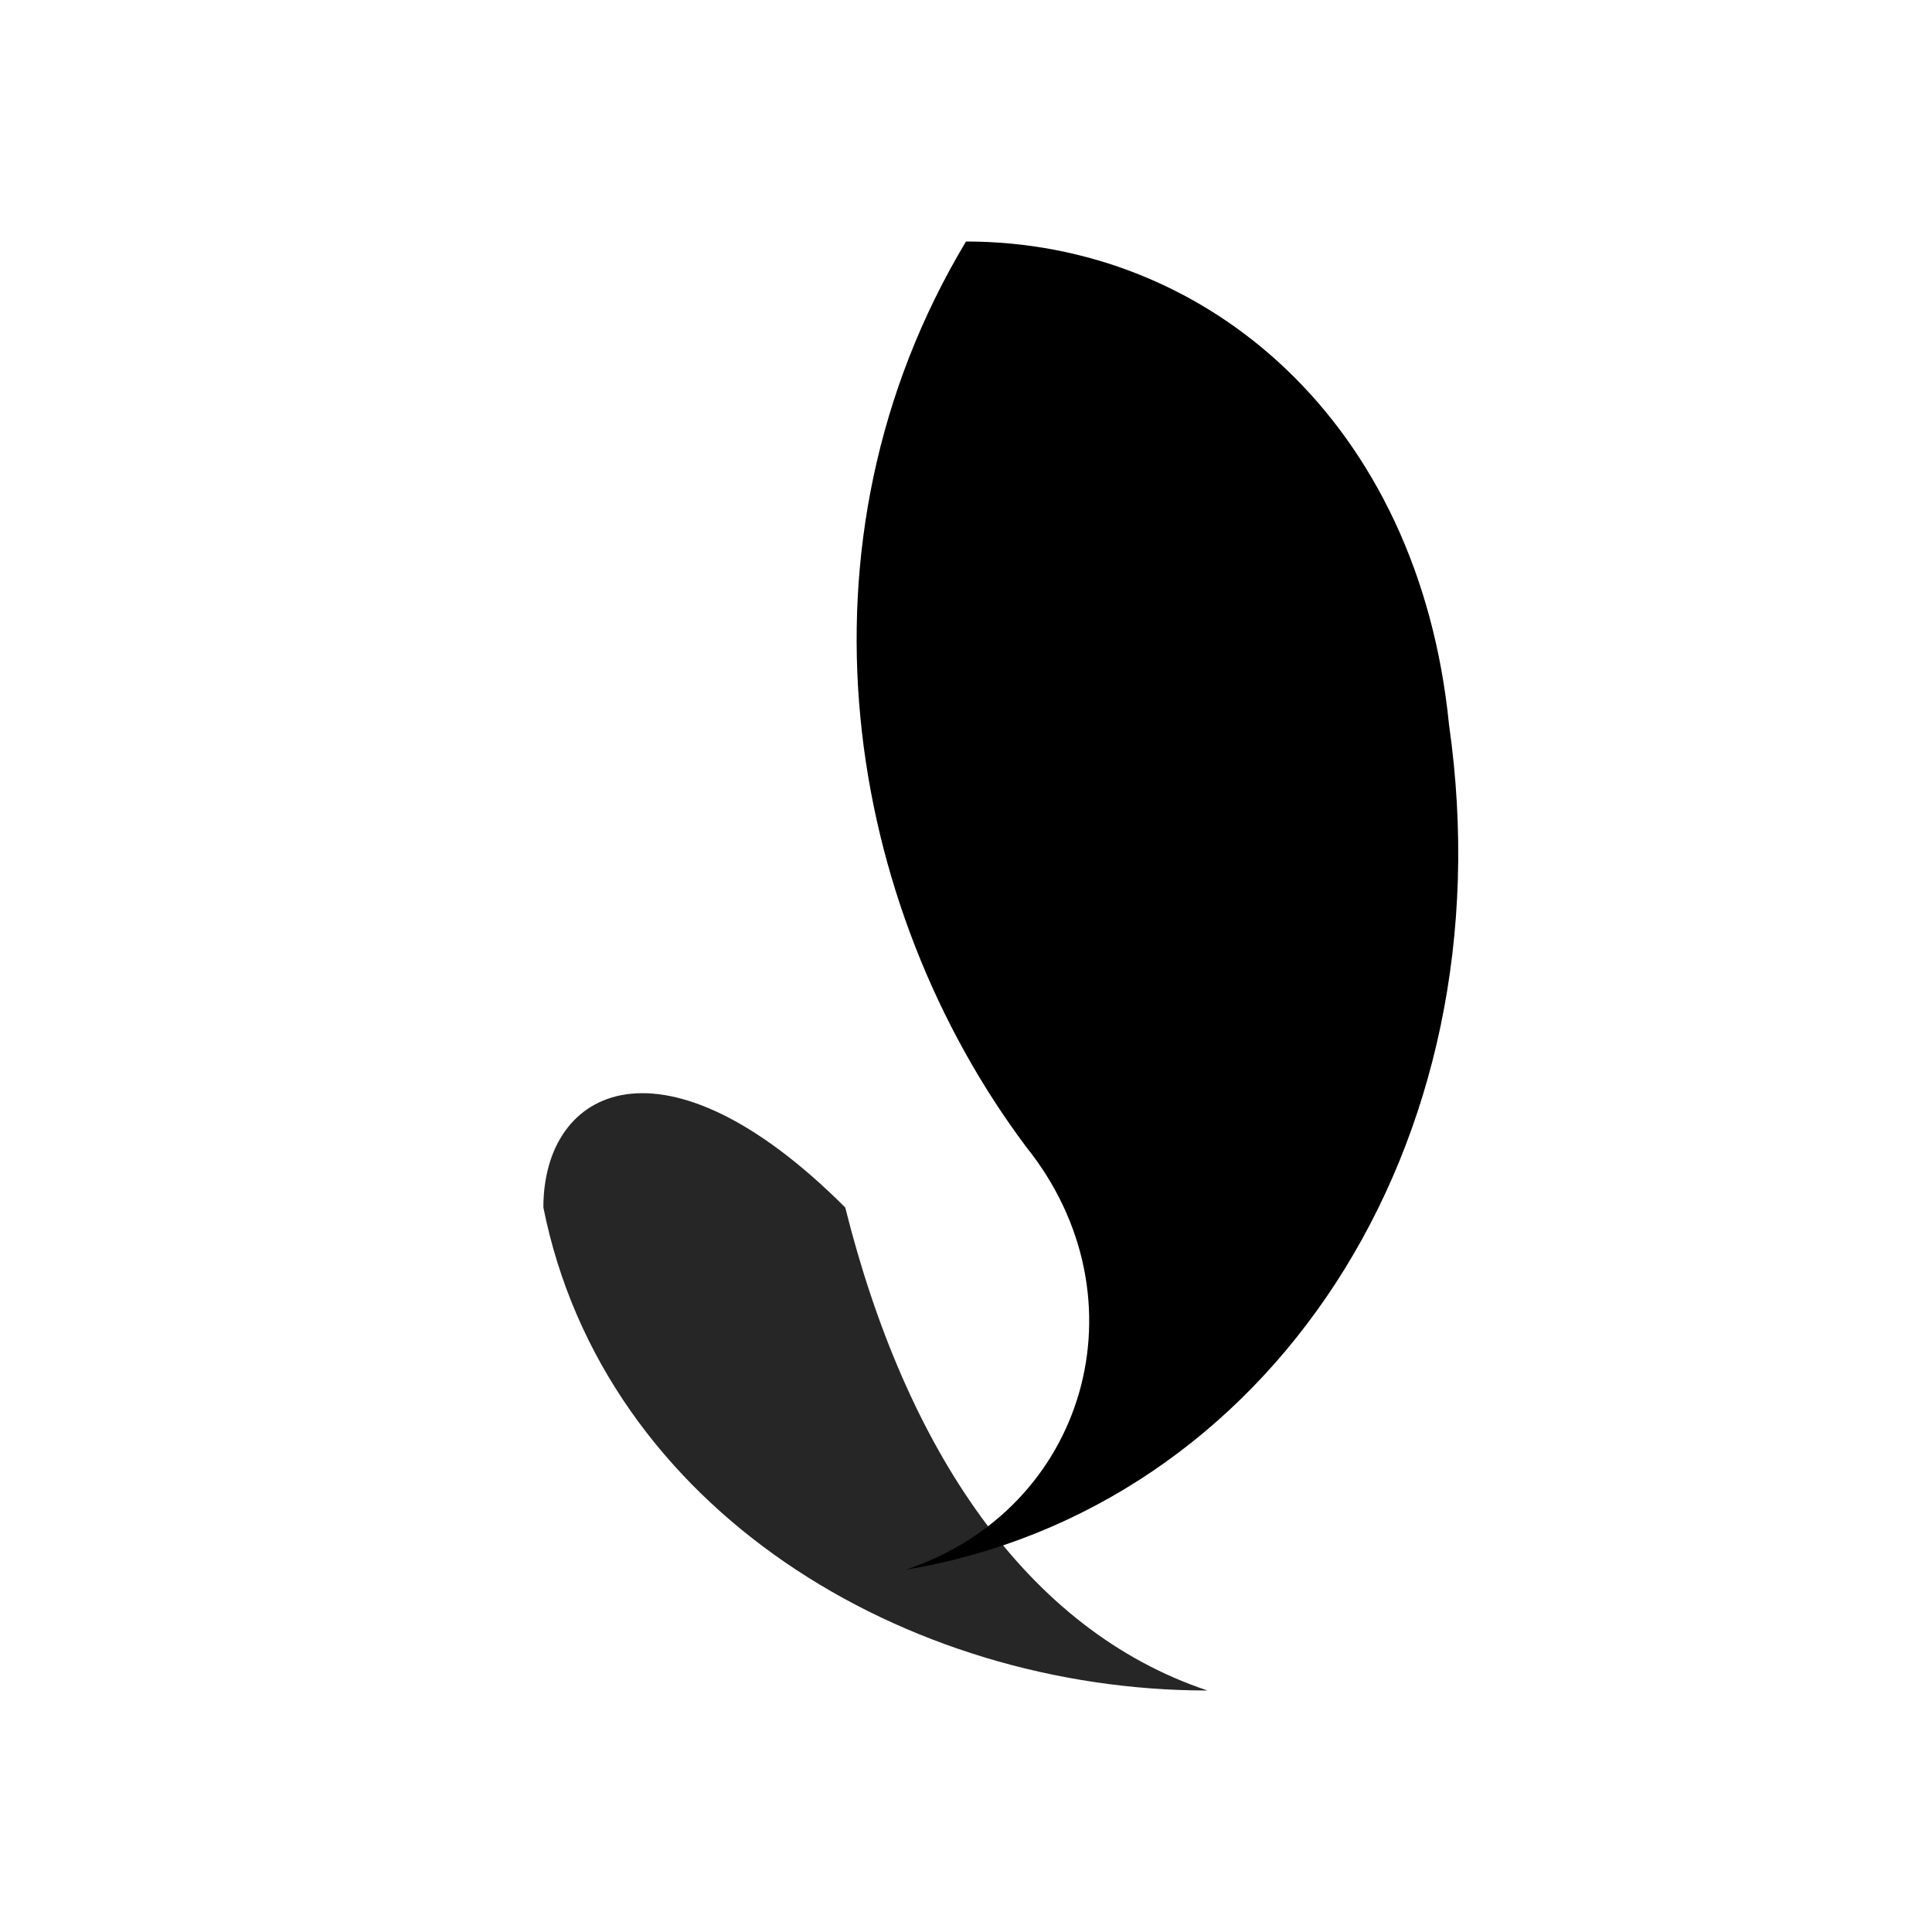
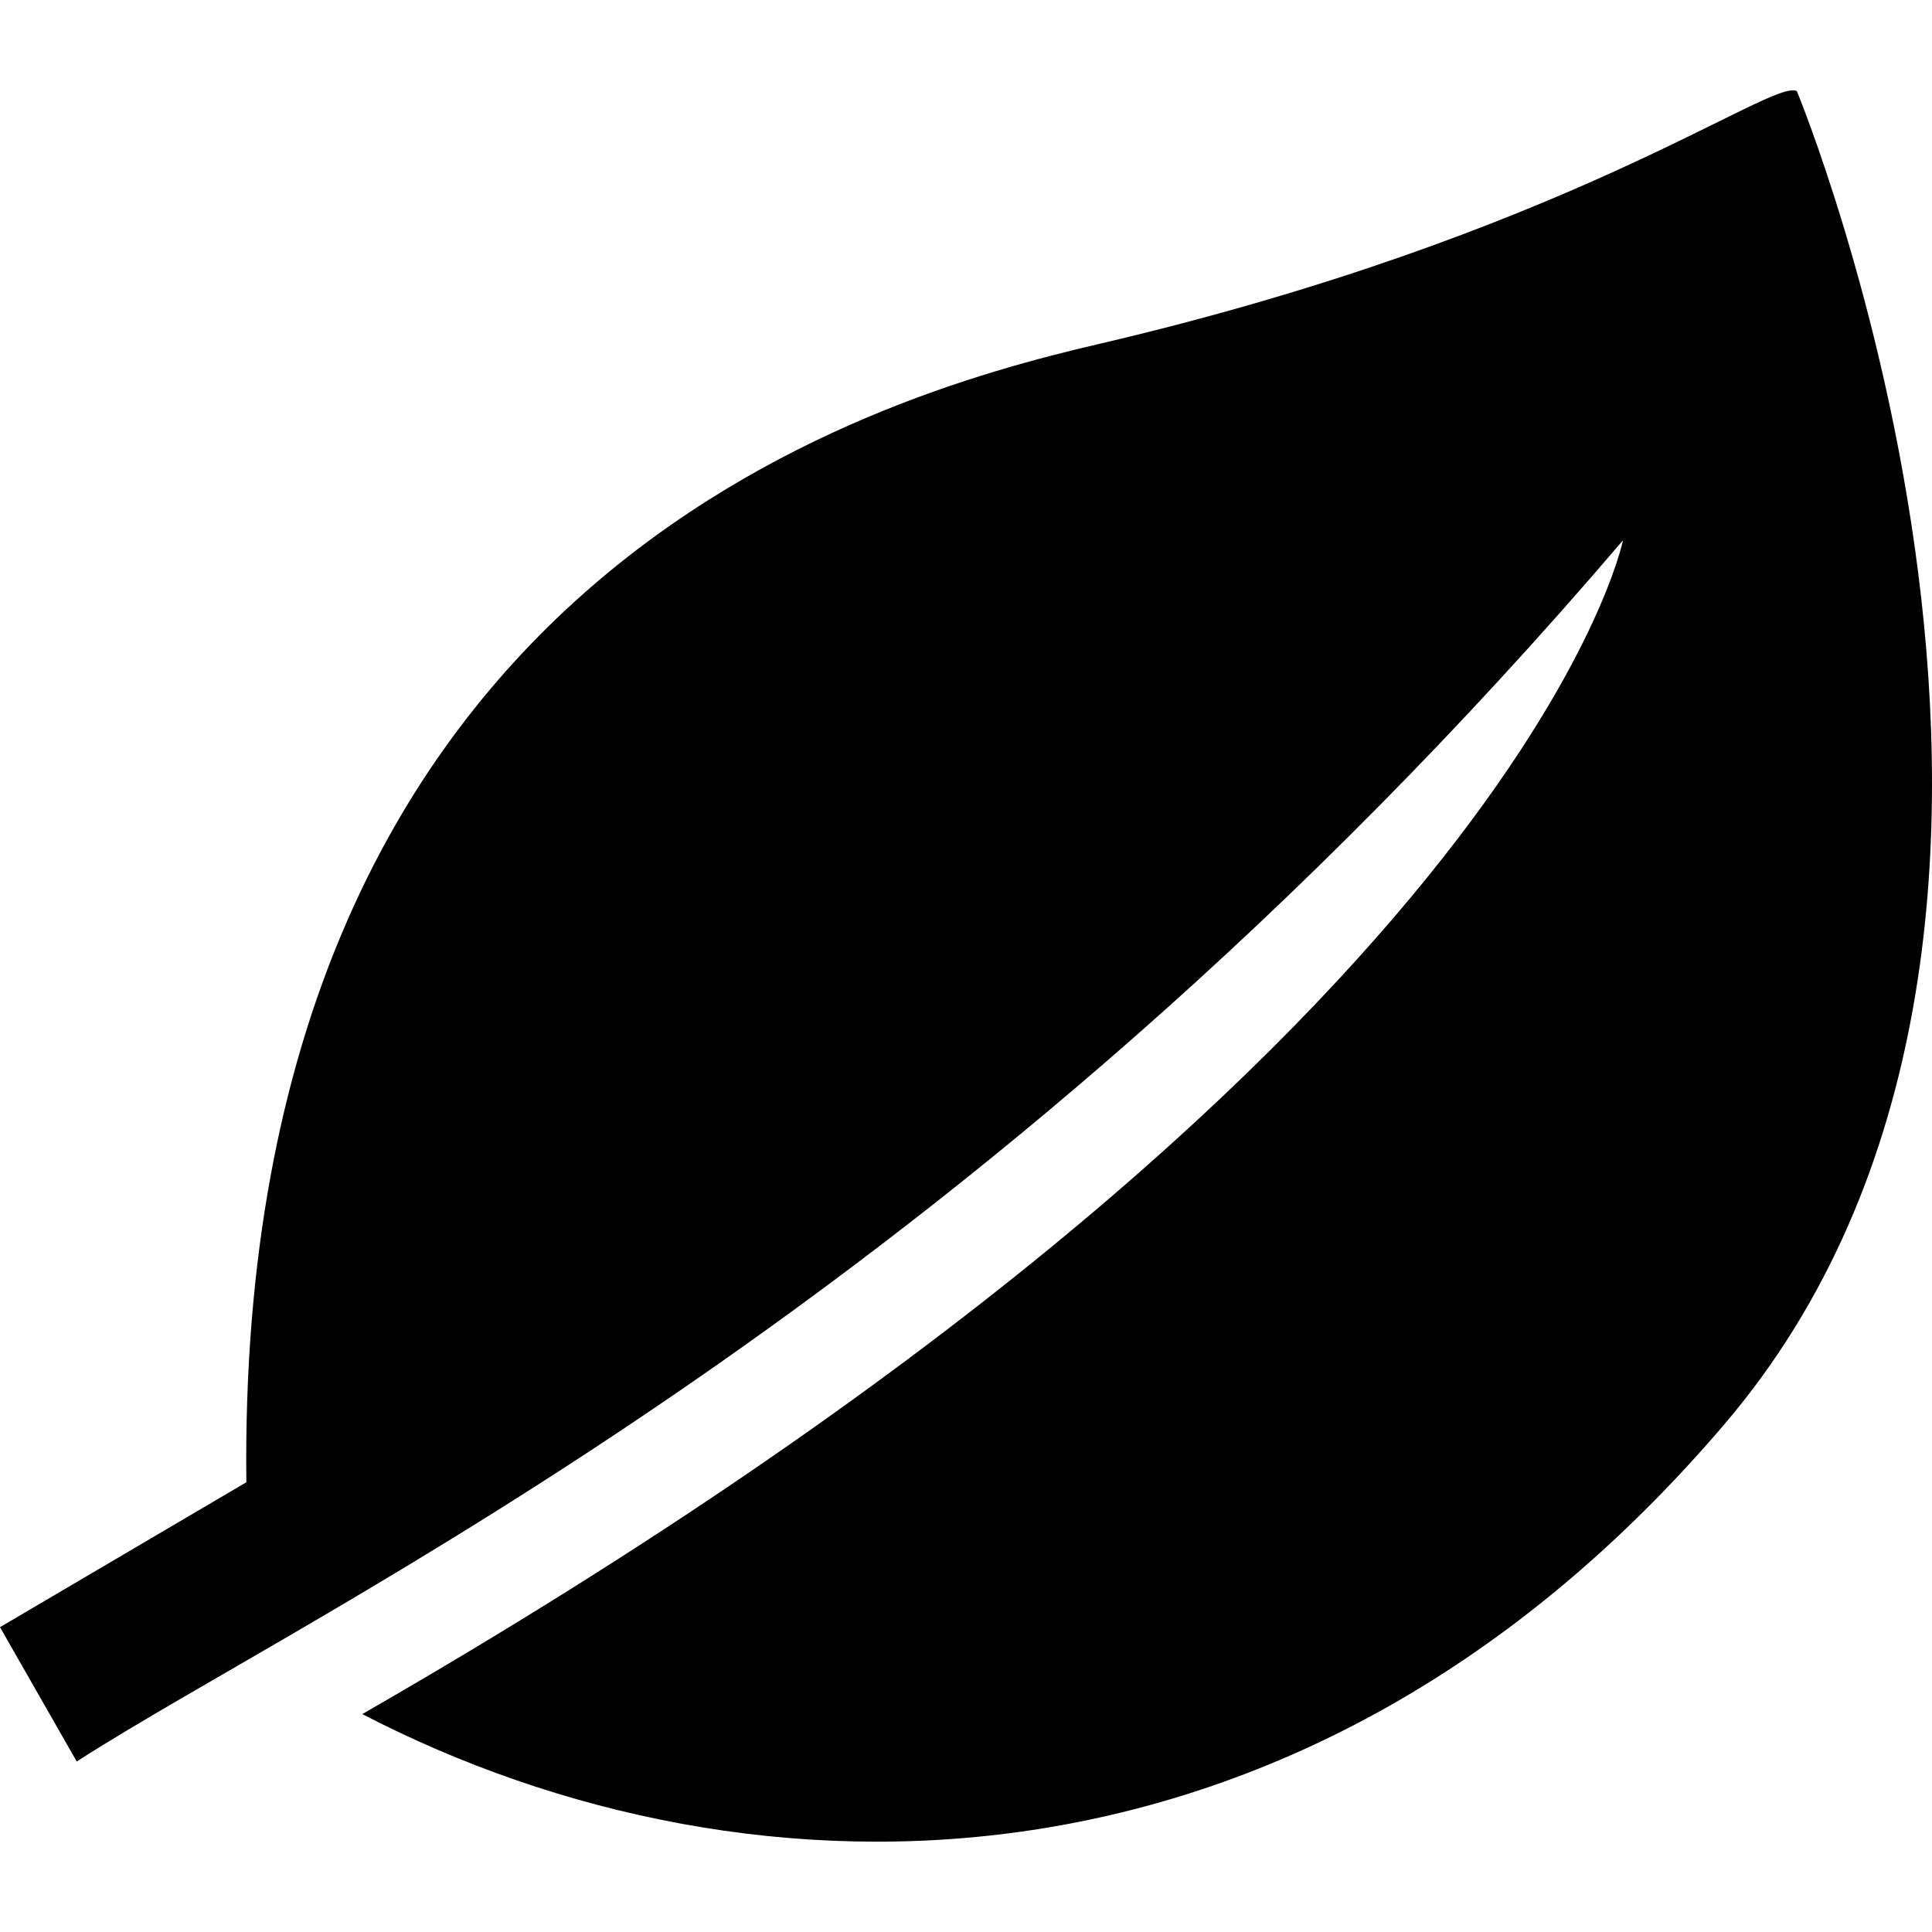
- <svg xmlns="http://www.w3.org/2000/svg" viewBox="0 0 64 64" fill="#000">
-   <path d="M32 8c-6 10-4 22 2 30 4 5 2 12-4 14 12-2 20-14 18-28-1-10-8-16-16-16z" />
-   <path d="M28 40c2 8 6 14 12 16-10 0-20-6-22-16 0-4 4-6 10 0z" opacity=".85" />
+ <svg xmlns="http://www.w3.org/2000/svg" height="800px" width="800px" version="1.1" id="_x32_" viewBox="0 0 512 512" xml:space="preserve">
+   <style type="text/css">
+ 	.st0{fill:#000000;}
+ </style>
+   <g>
+     <path class="st0" d="M476.188,24.146c-6.748-3.504-60.728,38.022-185.304,67.086C230.347,105.355,62.5,153.527,65.286,392.815   L0,431.218l20.338,35.598c63.073-40.692,236.014-120.042,409.766-323.621c0,0-26.875,134.419-334.096,311.056   c103.685,53.758,249.604,53.758,360.979-76.806C568.346,246.888,476.188,24.146,476.188,24.146z" />
+   </g>
</svg>
